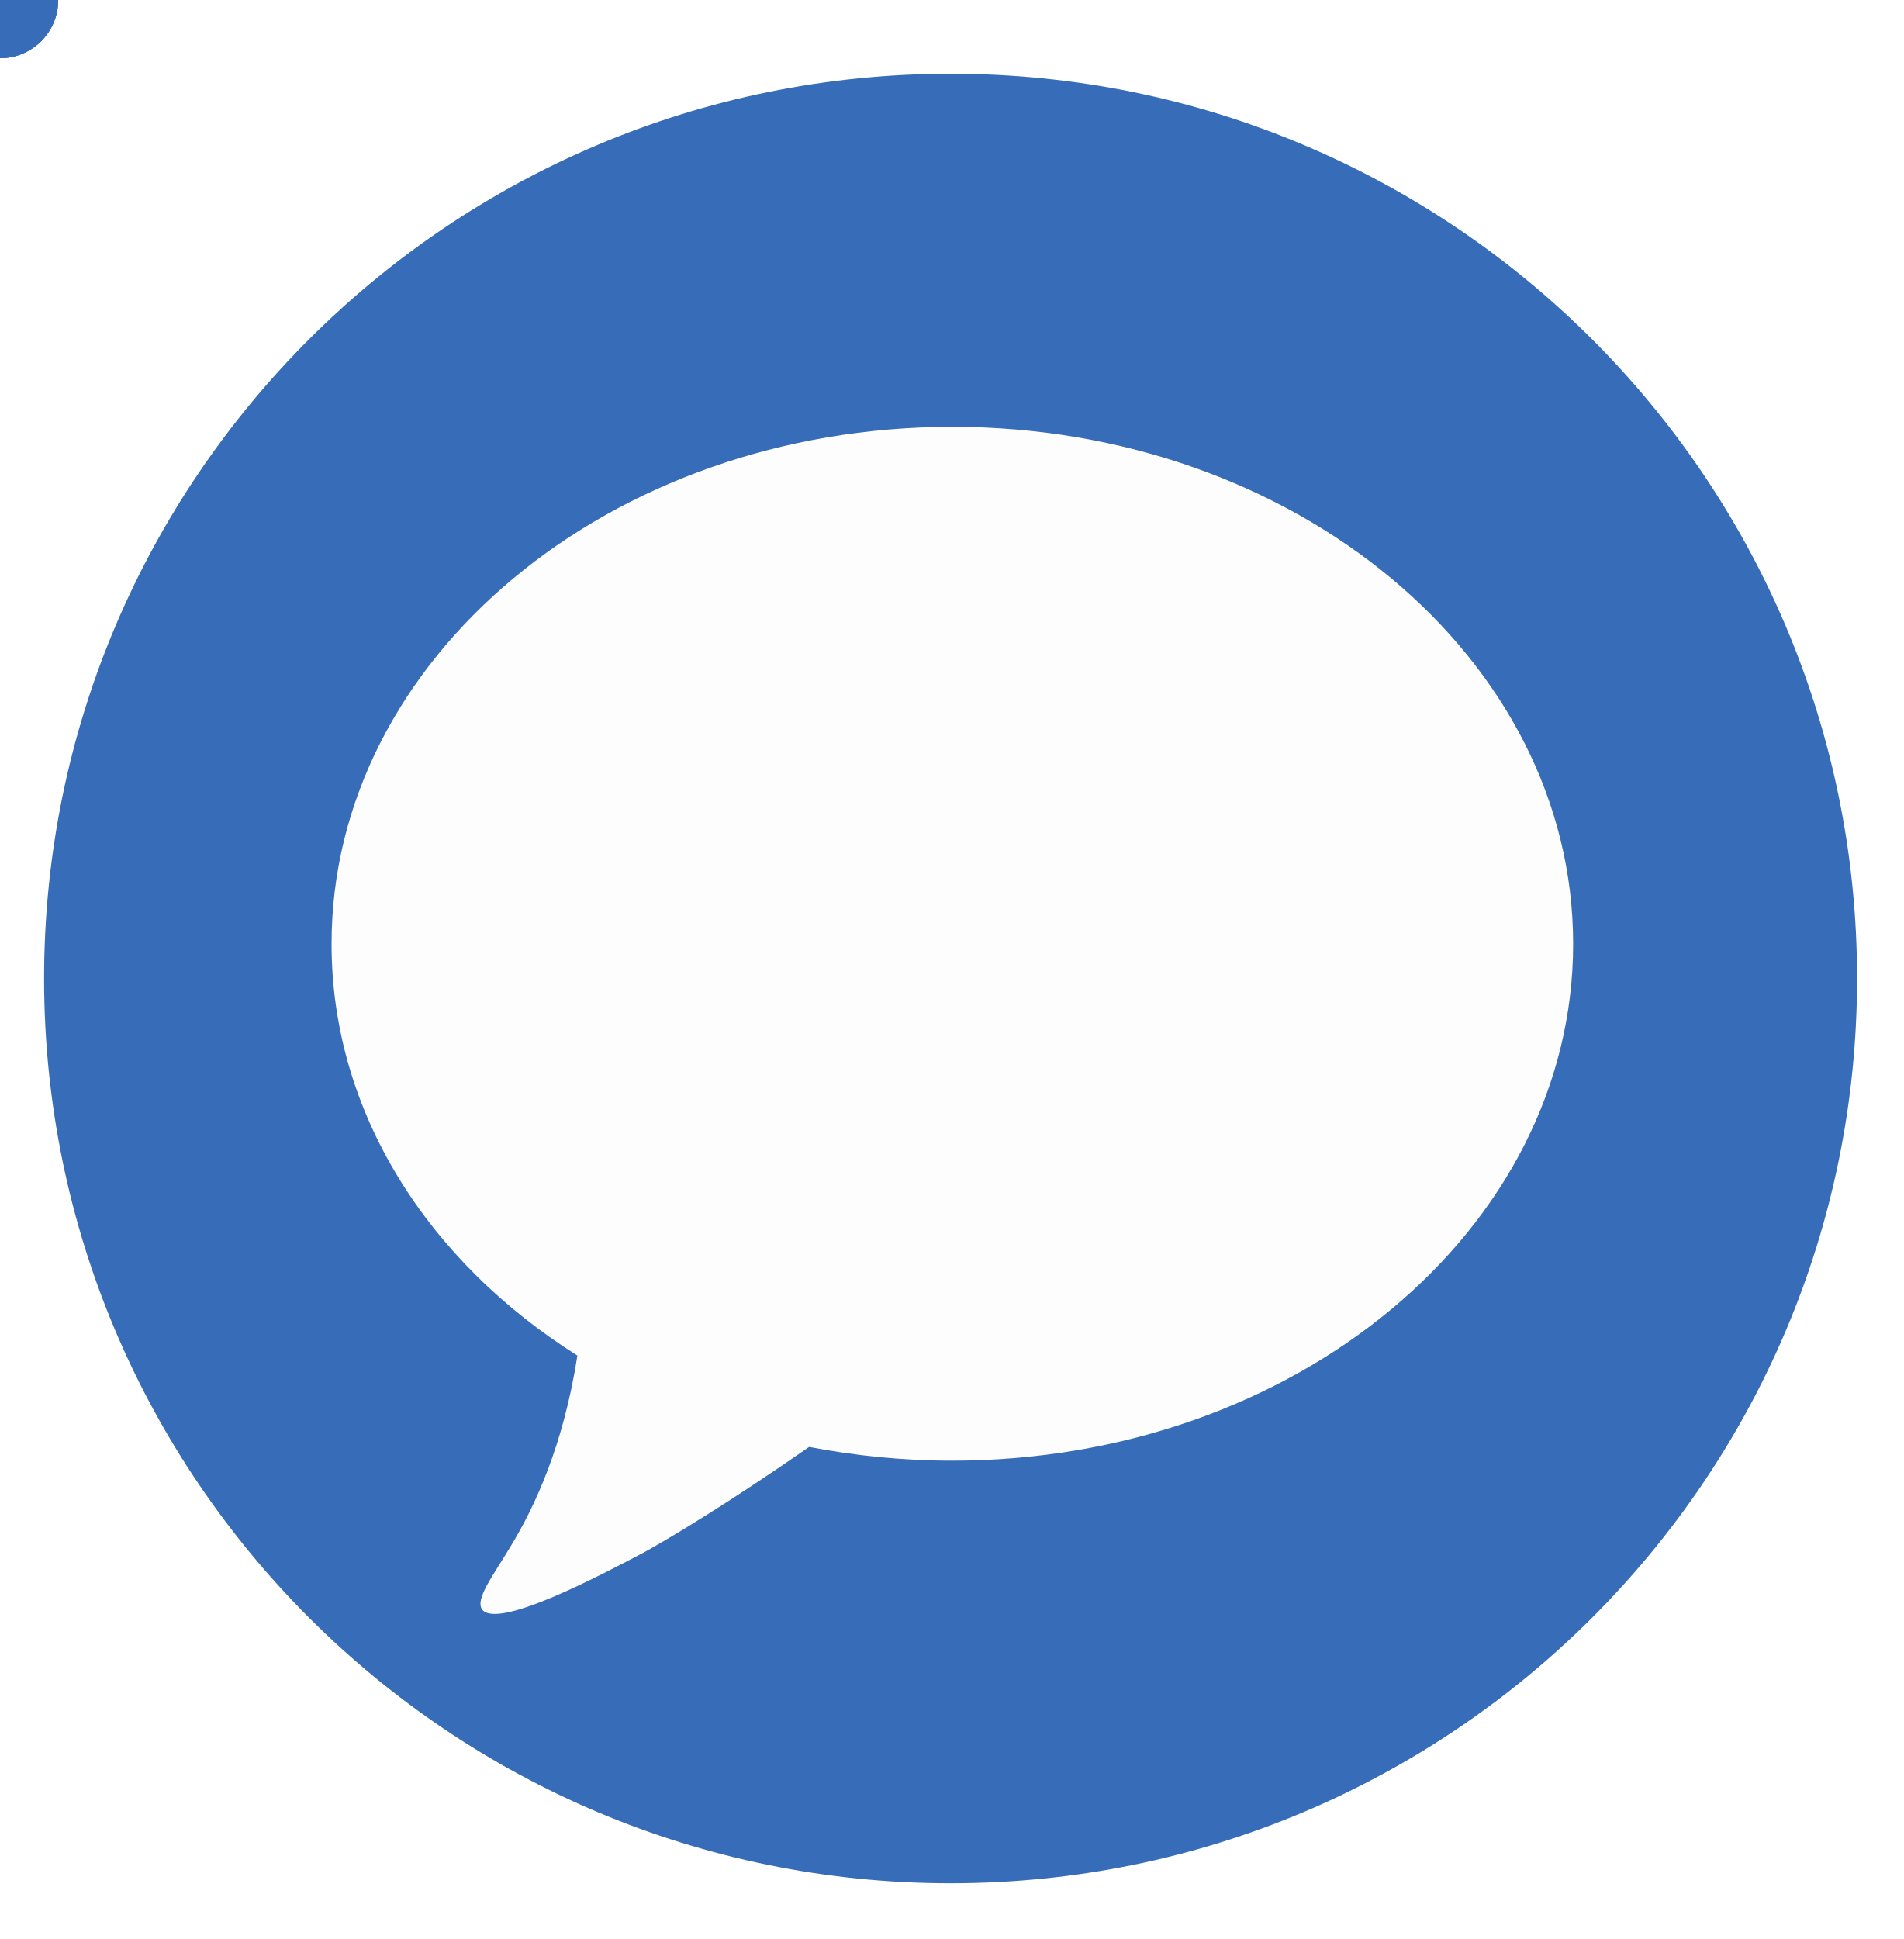
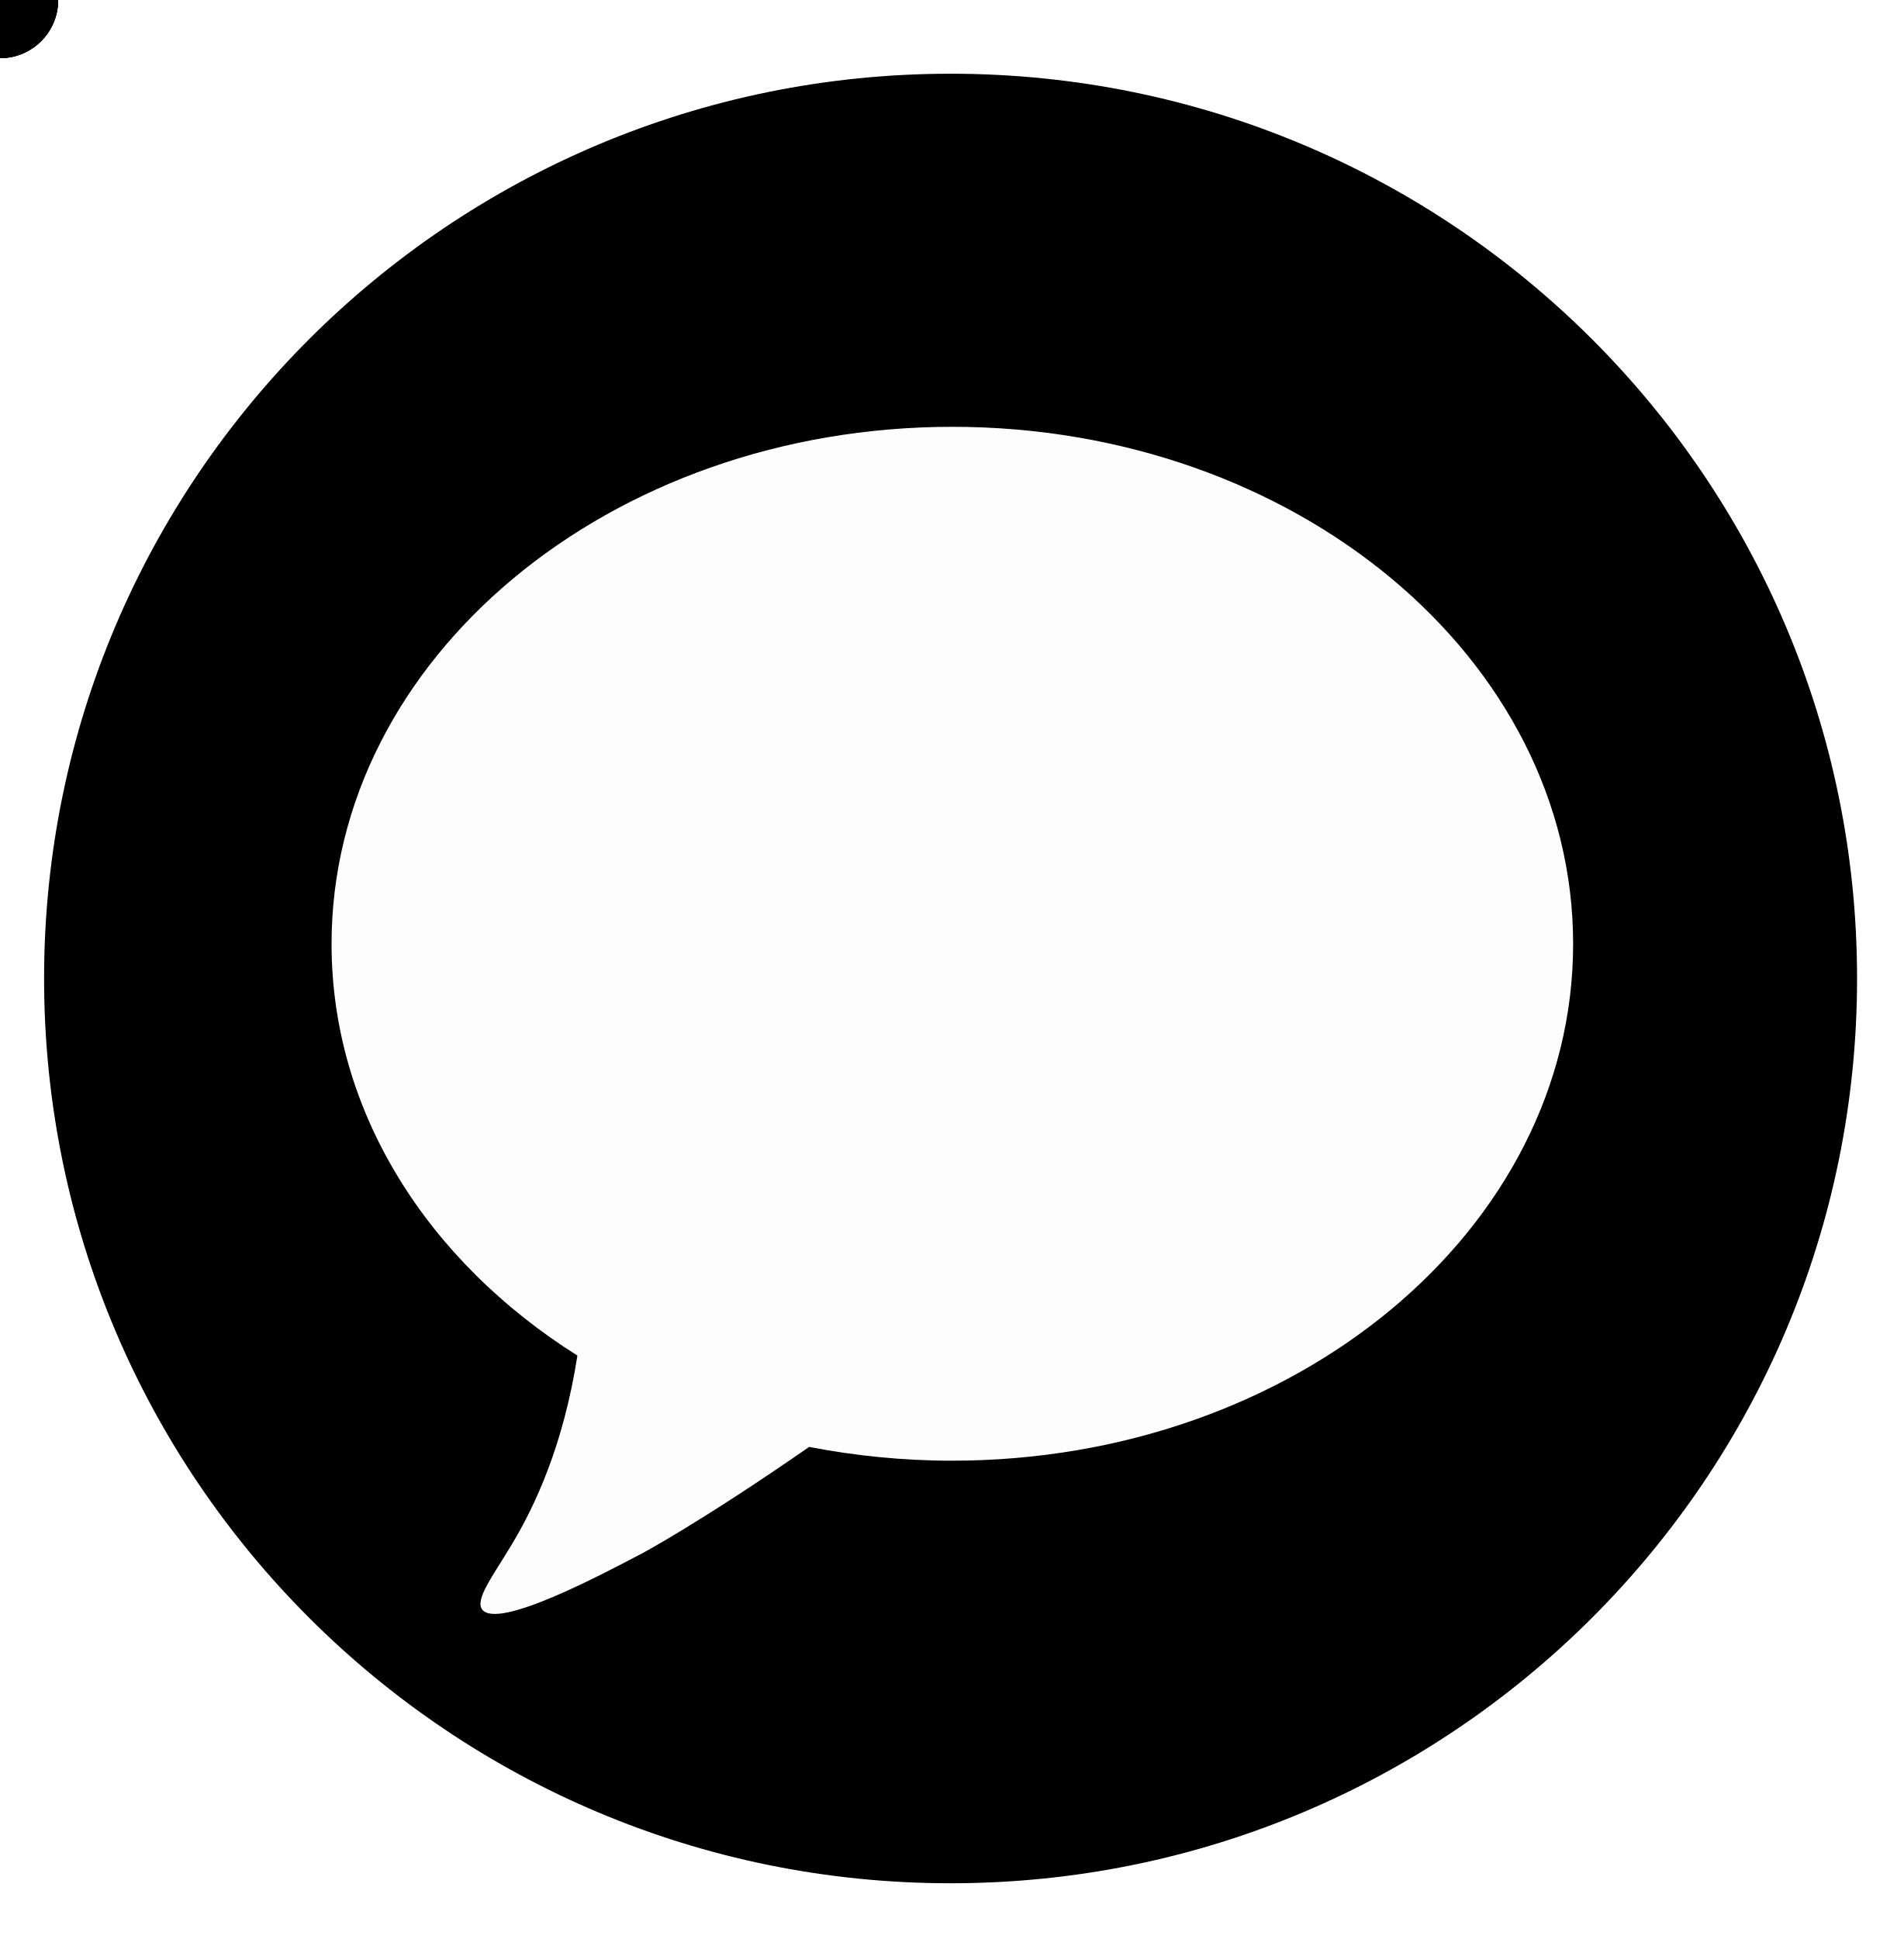
<svg xmlns="http://www.w3.org/2000/svg" version="1.1" id="e4yVGjIK2sw1" text-rendering="geometricPrecision" shape-rendering="geometricPrecision" x="0px" y="0px" viewBox="0 0 539.8 549.7" style="enable-background:new 0 0 539.8 549.7;" xml:space="preserve">
  <style type="text/css">
- 	.st0{fill:#376DB8;}
+ 	.st0{fill:${Theme.primary};}
	.st1{fill:#FDFDFD;}
</style>
  <g id="e4yVGjIK2sw2">
    <ellipse id="e4yVGjIK2sw3" class="st0" cx="269.5" cy="277.4" rx="257" ry="256.5" />
  </g>
  <g id="e4yVGjIK2sw9">
    <g>
      <g>
        <circle id="e4yVGjIK2sw10" class="st0" cx="0" cy="0" r="16.5" />
      </g>
    </g>
    <g>
      <g transform="rotate(-37.705)">
        <circle id="e4yVGjIK2sw11" class="st0" cx="0" cy="0" r="16.5" />
      </g>
    </g>
    <g>
      <g>
        <circle id="e4yVGjIK2sw12" class="st0" cx="0" cy="0" r="16.5" />
      </g>
    </g>
  </g>
  <path class="st1" d="M446,267.6c0,80.9-78.8,146.5-176.1,146.5c-14,0-27.5-1.4-40.5-3.9c-31,21.5-47.4,30.2-47.4,30.2  c-10.9,5.7-40.8,21.7-45.3,15.9c-2.1-2.9,3.1-9.6,8-17.8c7.1-11.6,15.1-29.1,19-54.2c-42.4-26.7-69.7-69-69.7-116.7  c0-80.9,78.8-146.6,176-146.6C367.2,121,446,186.7,446,267.6z" />
</svg>
